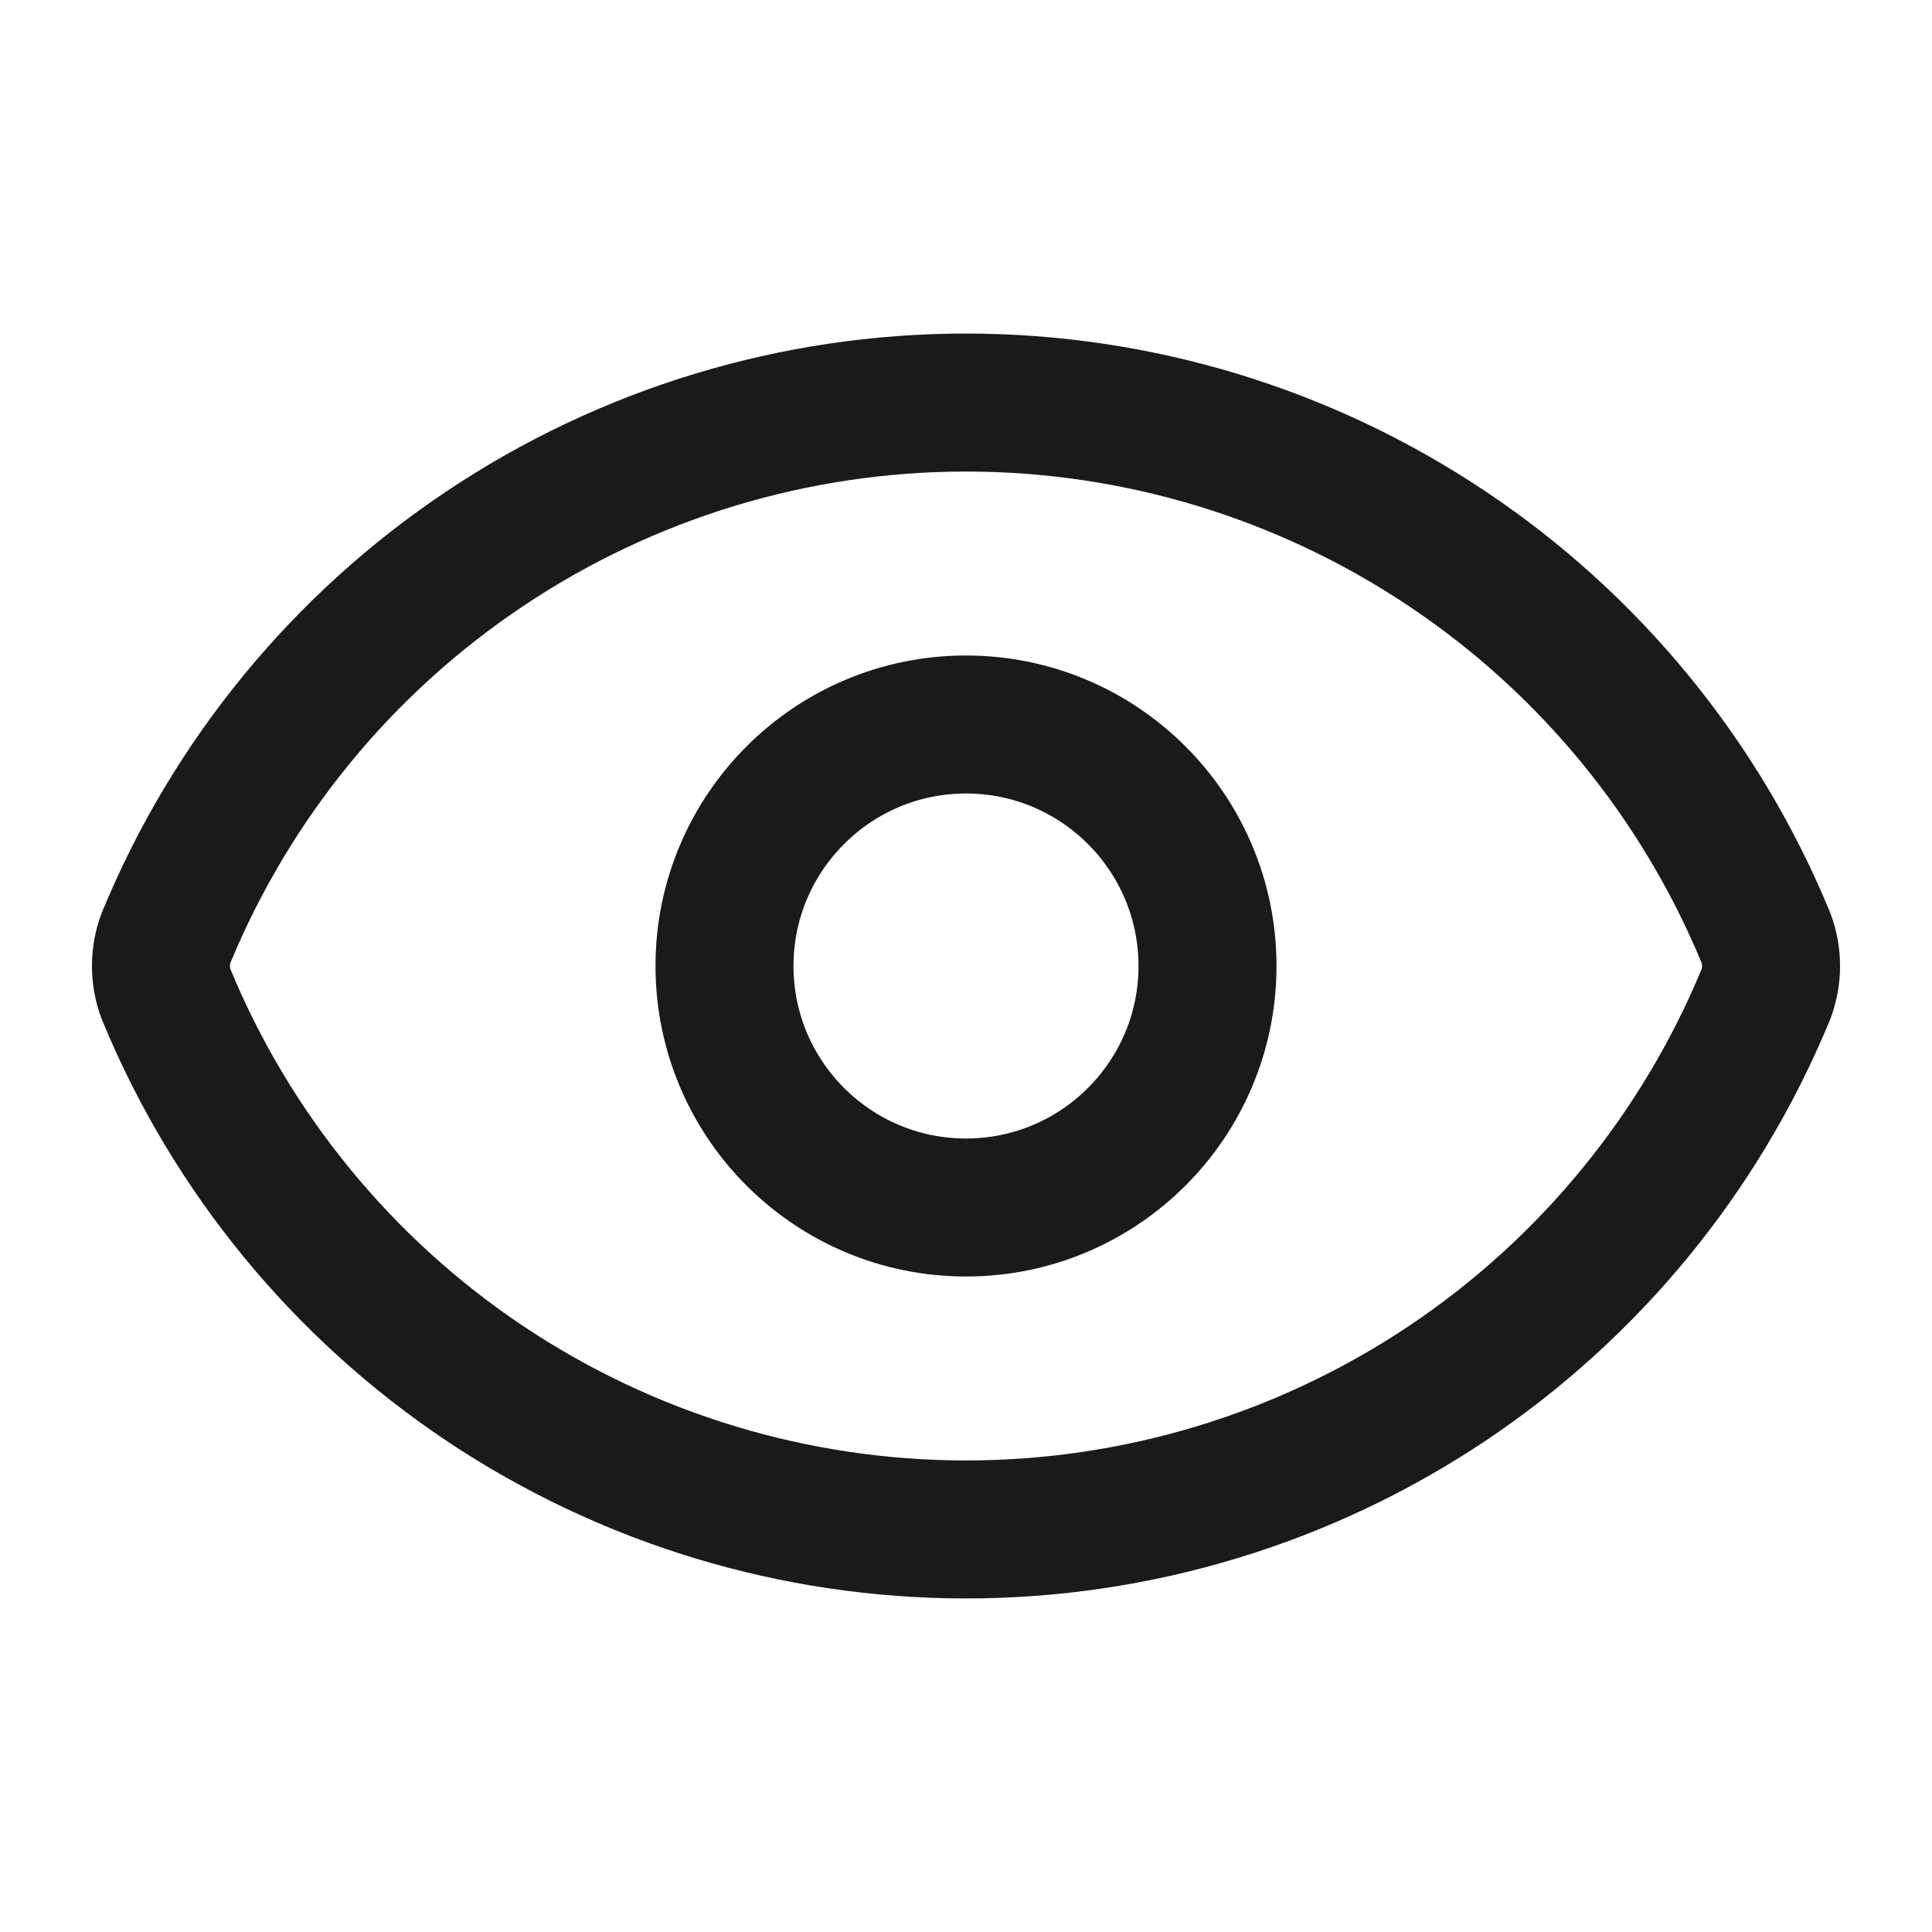
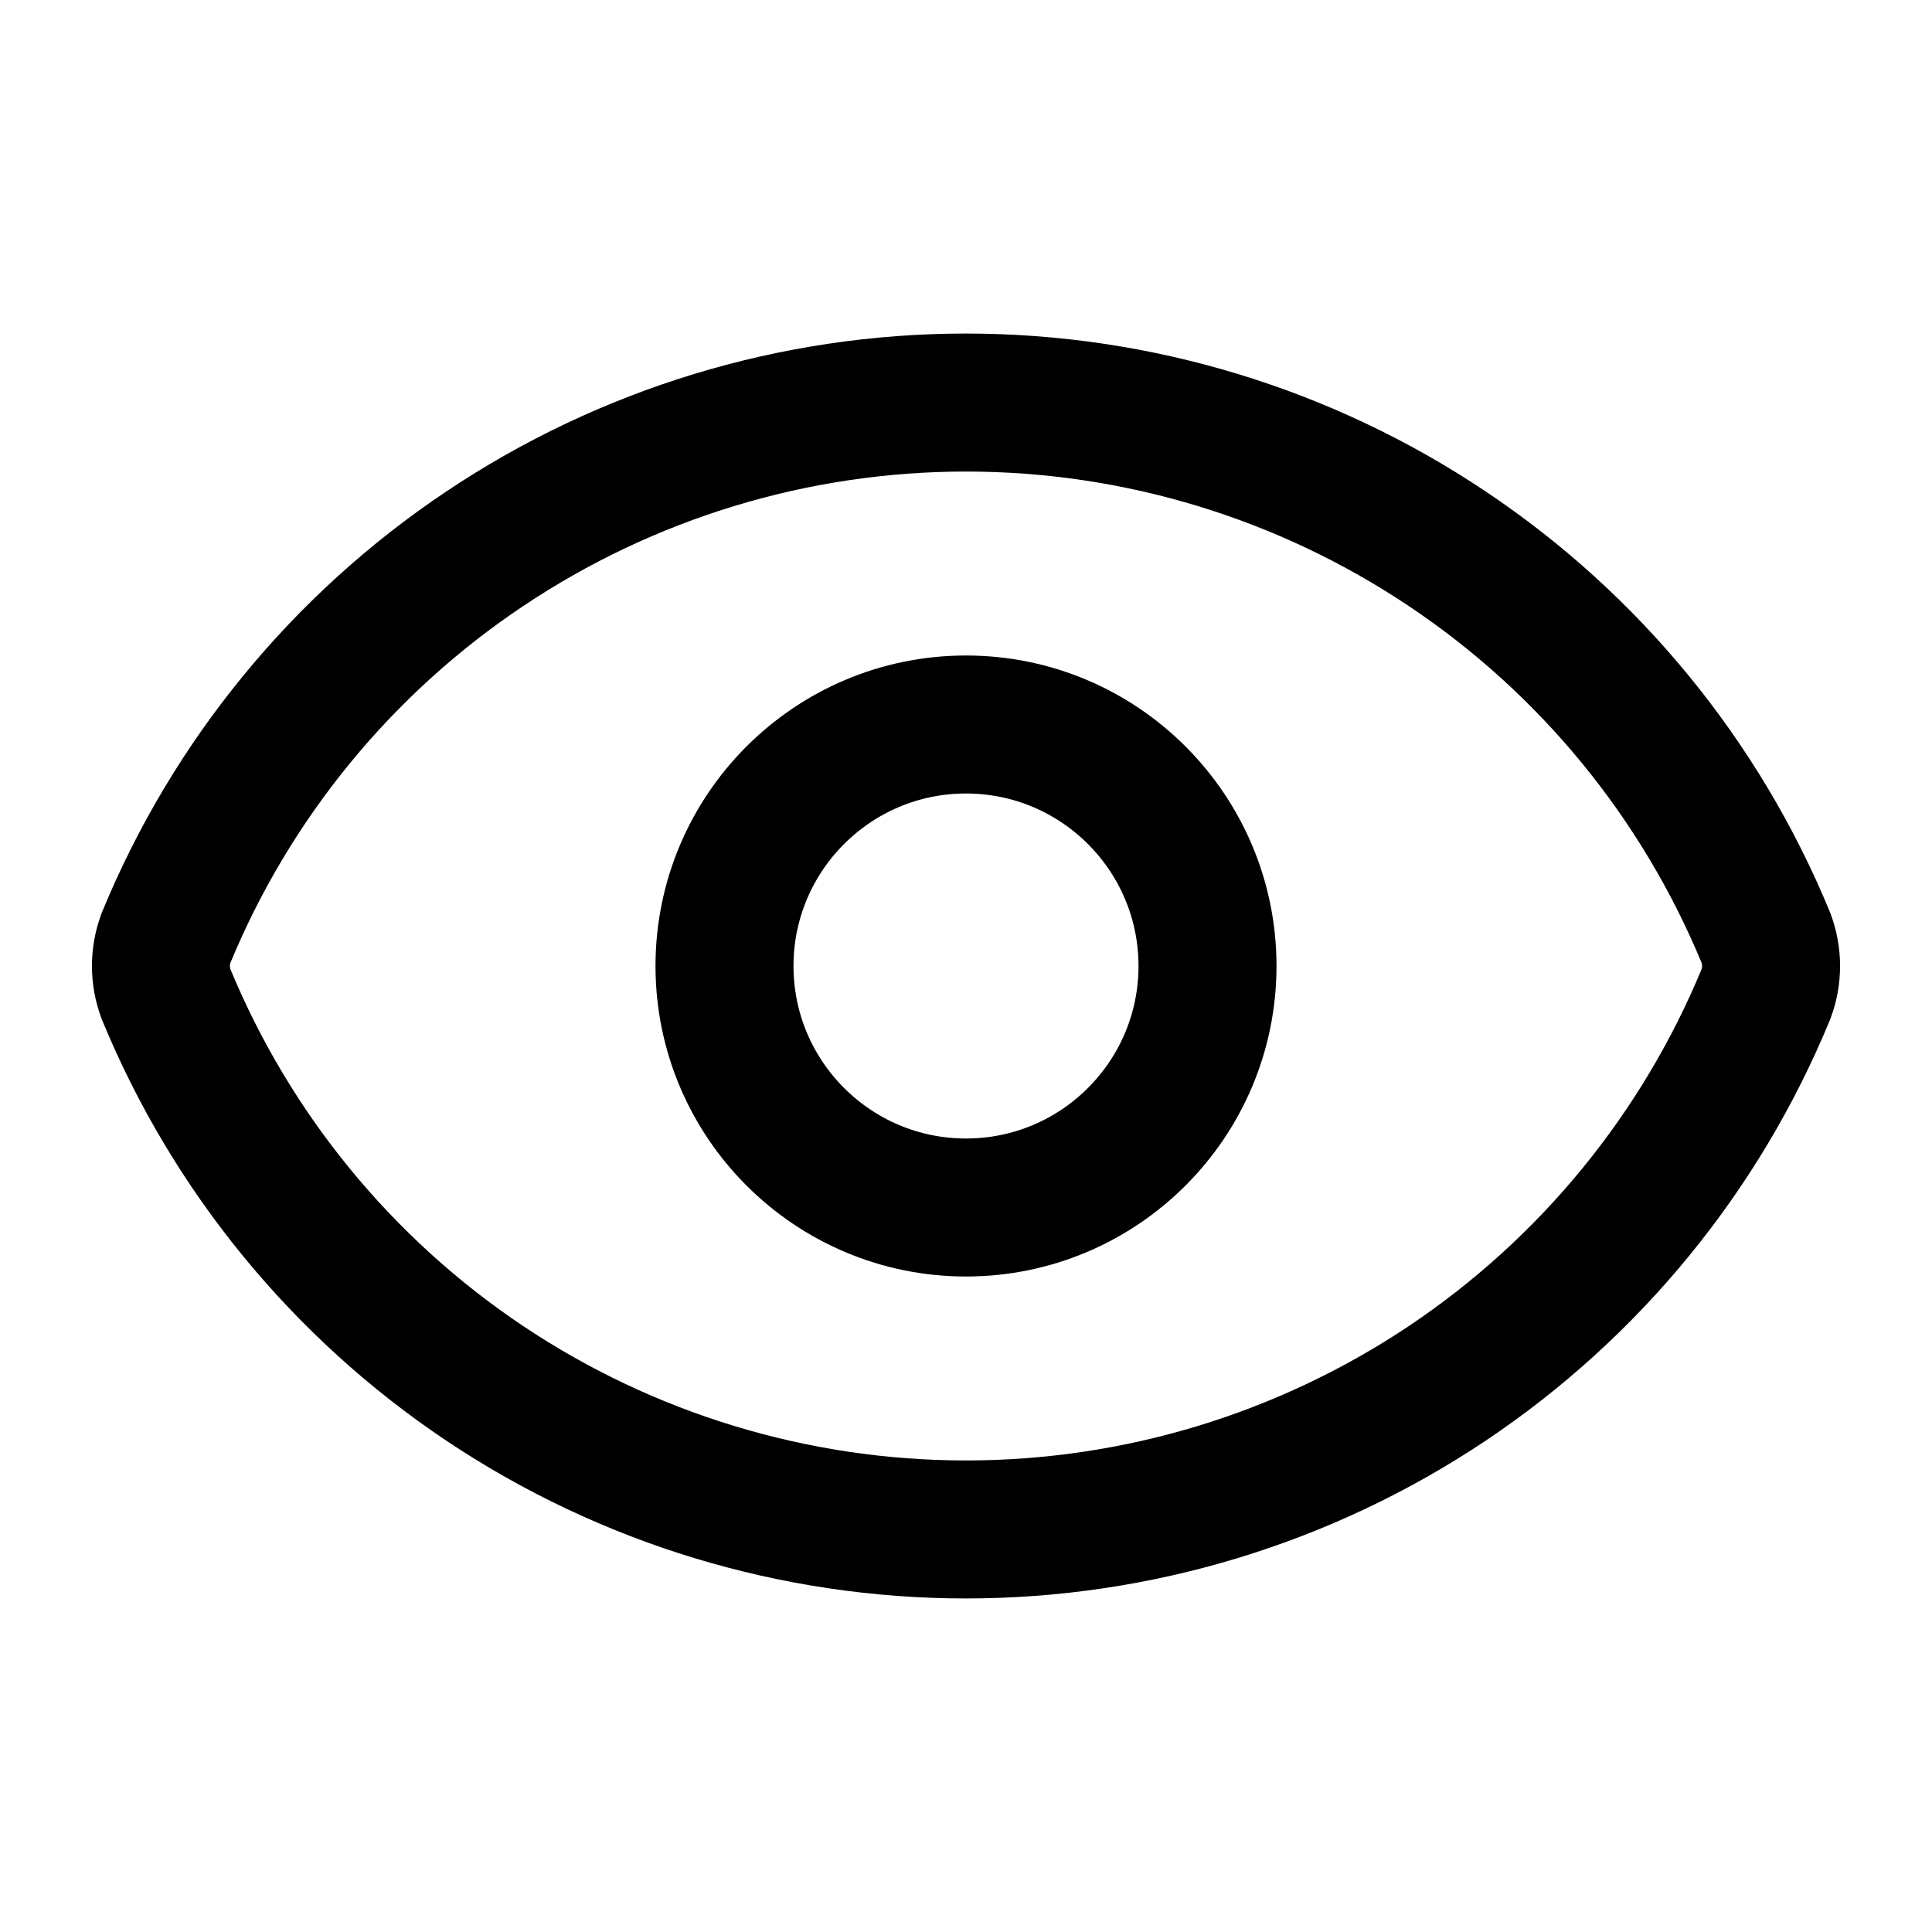
<svg xmlns="http://www.w3.org/2000/svg" width="14" height="14" viewBox="0 0 14 14" fill="none">
-   <path d="M1.203 7.203C1.154 7.072 1.154 6.928 1.203 6.797C1.676 5.649 2.48 4.667 3.512 3.977C4.544 3.286 5.758 2.917 7 2.917C8.242 2.917 9.456 3.286 10.488 3.977C11.52 4.667 12.324 5.649 12.797 6.797C12.846 6.928 12.846 7.072 12.797 7.203C12.324 8.351 11.52 9.333 10.488 10.024C9.456 10.714 8.242 11.083 7 11.083C5.758 11.083 4.544 10.714 3.512 10.024C2.48 9.333 1.676 8.351 1.203 7.203Z" stroke="#1A1A1A" stroke-linecap="round" stroke-linejoin="round" />
-   <path d="M7 8.75C7.966 8.75 8.75 7.966 8.75 7C8.75 6.034 7.966 5.25 7 5.25C6.034 5.25 5.25 6.034 5.25 7C5.25 7.966 6.034 8.75 7 8.75Z" stroke="#1A1A1A" stroke-linecap="round" stroke-linejoin="round" />
+   <path d="M1.203 7.203C1.154 7.072 1.154 6.928 1.203 6.797C1.676 5.649 2.48 4.667 3.512 3.977C4.544 3.286 5.758 2.917 7 2.917C8.242 2.917 9.456 3.286 10.488 3.977C11.52 4.667 12.324 5.649 12.797 6.797C12.846 6.928 12.846 7.072 12.797 7.203C12.324 8.351 11.52 9.333 10.488 10.024C9.456 10.714 8.242 11.083 7 11.083C5.758 11.083 4.544 10.714 3.512 10.024C2.48 9.333 1.676 8.351 1.203 7.203Z" stroke="currentColor" stroke-linecap="round" stroke-linejoin="round" />
+   <path d="M7 8.75C7.966 8.75 8.75 7.966 8.75 7C8.75 6.034 7.966 5.25 7 5.25C6.034 5.25 5.25 6.034 5.25 7C5.25 7.966 6.034 8.75 7 8.75Z" stroke="currentColor" stroke-linecap="round" stroke-linejoin="round" />
</svg>
